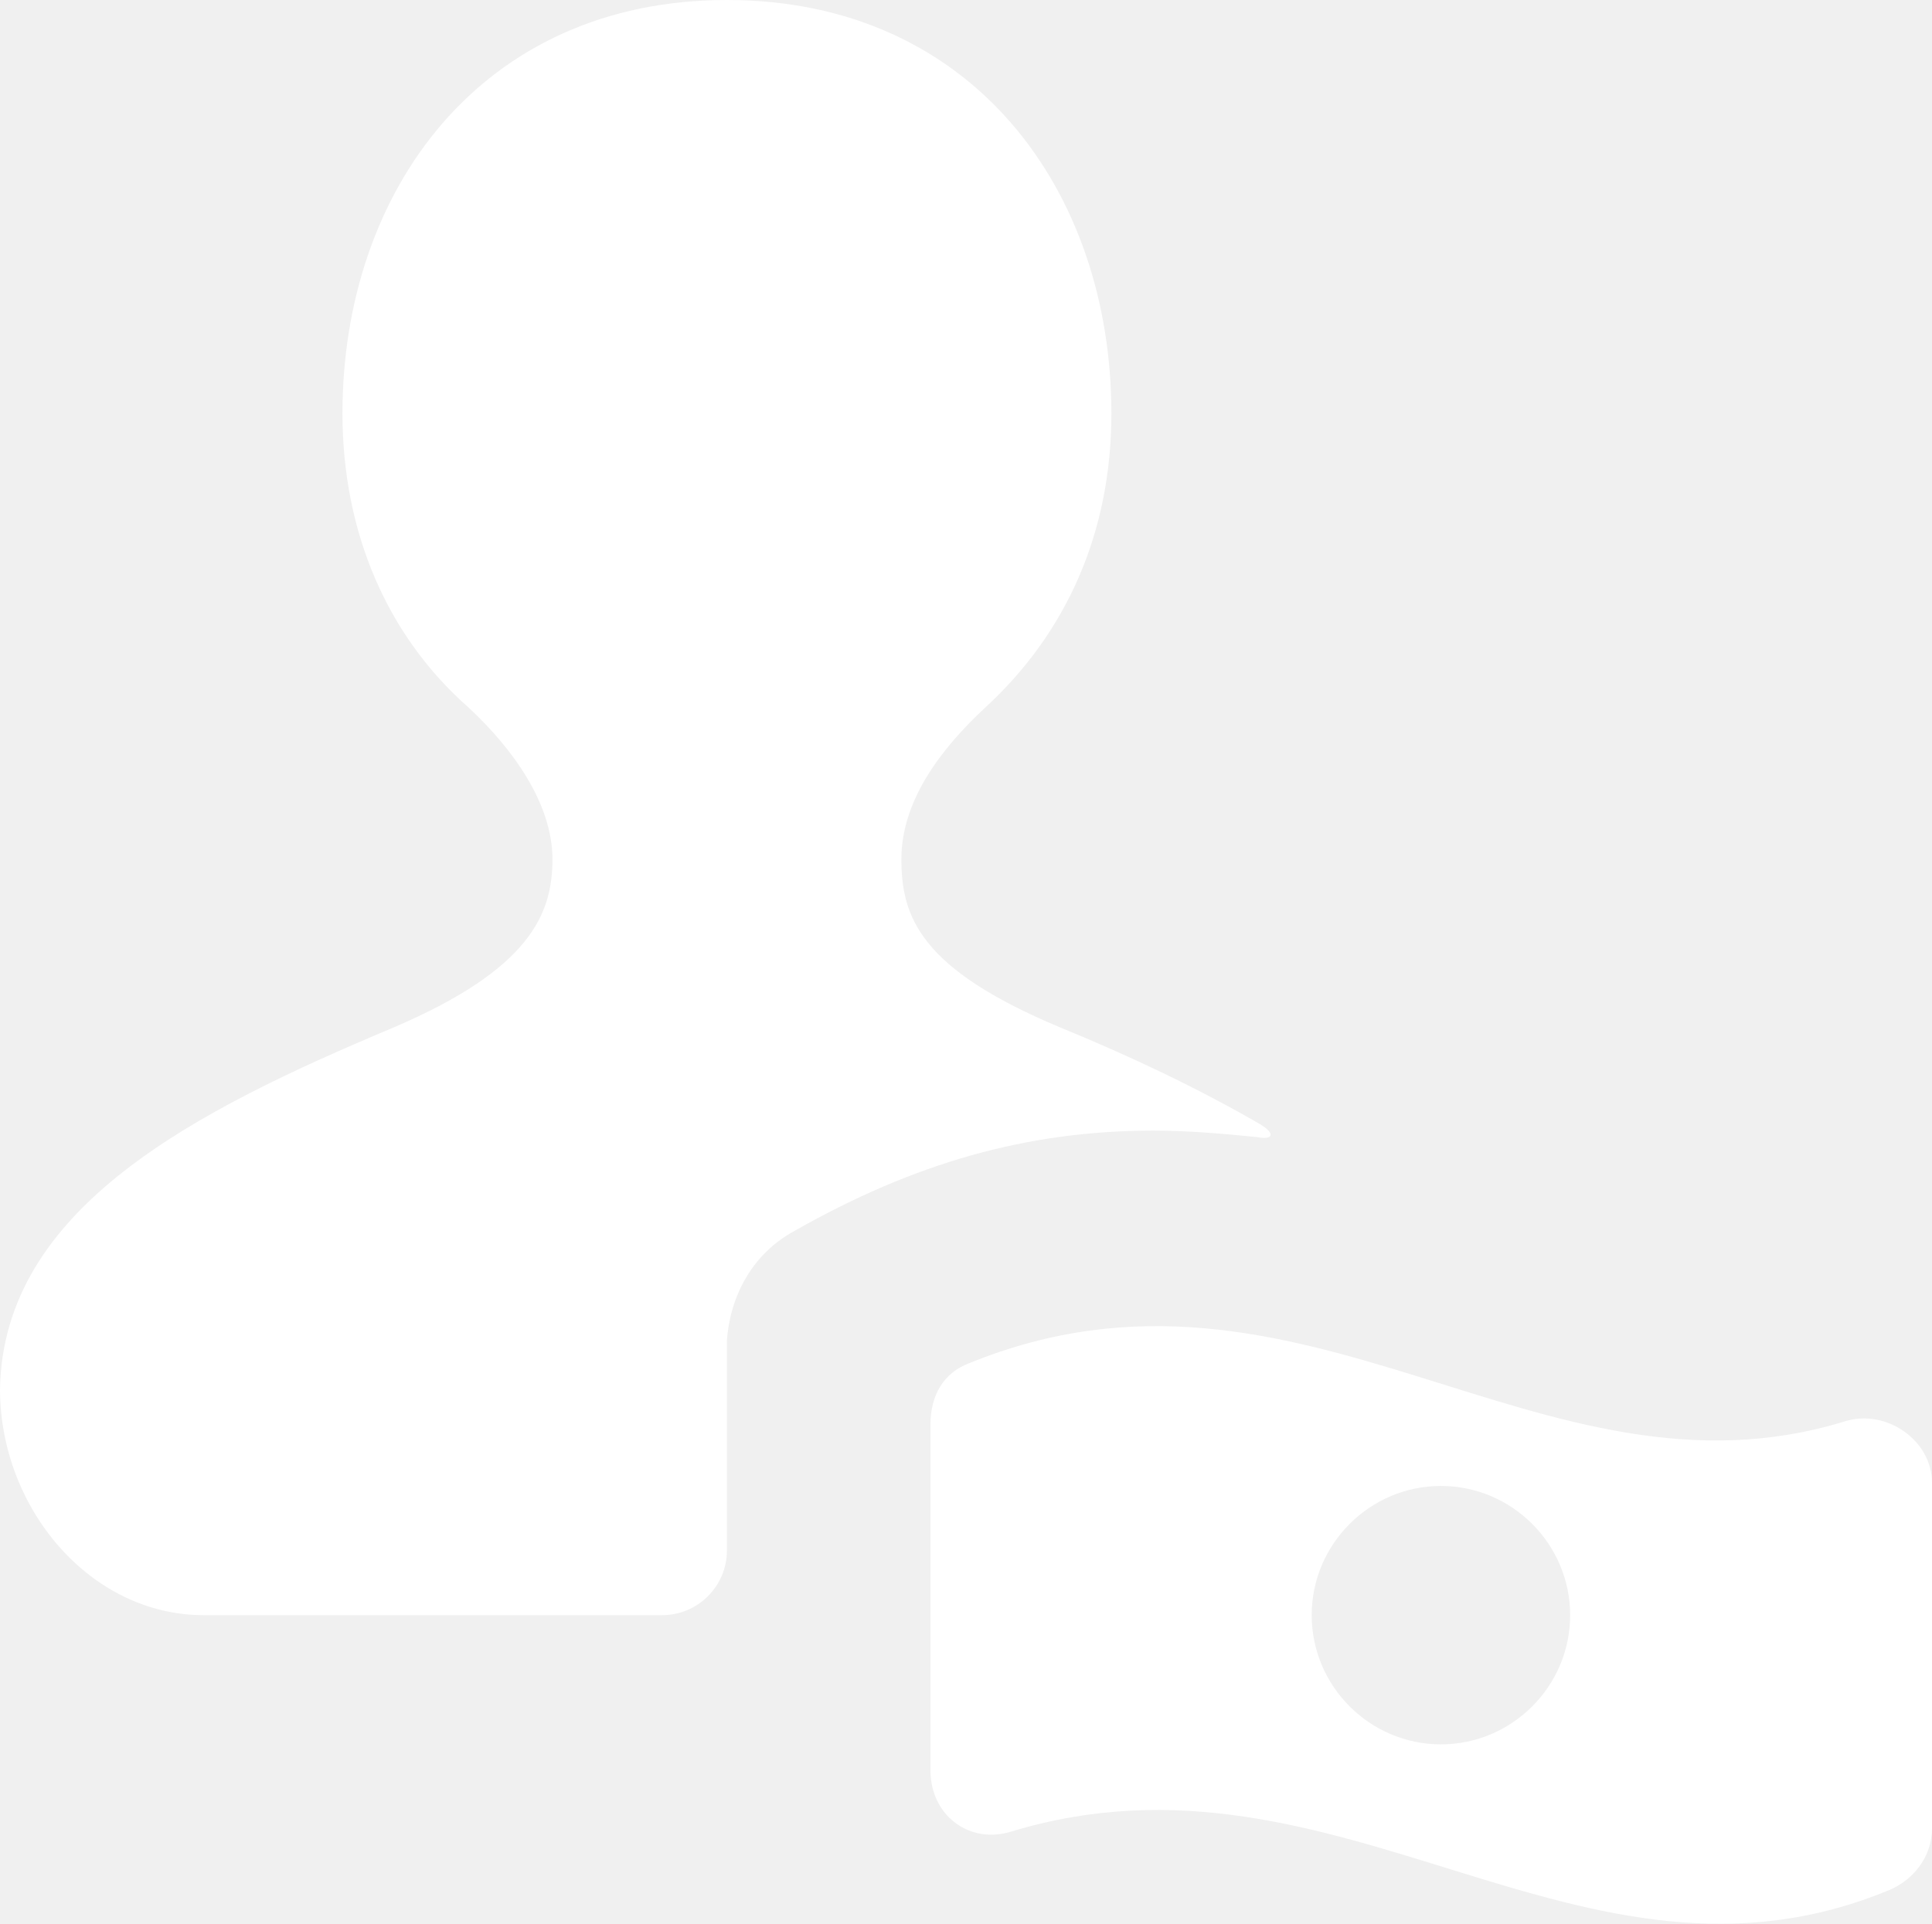
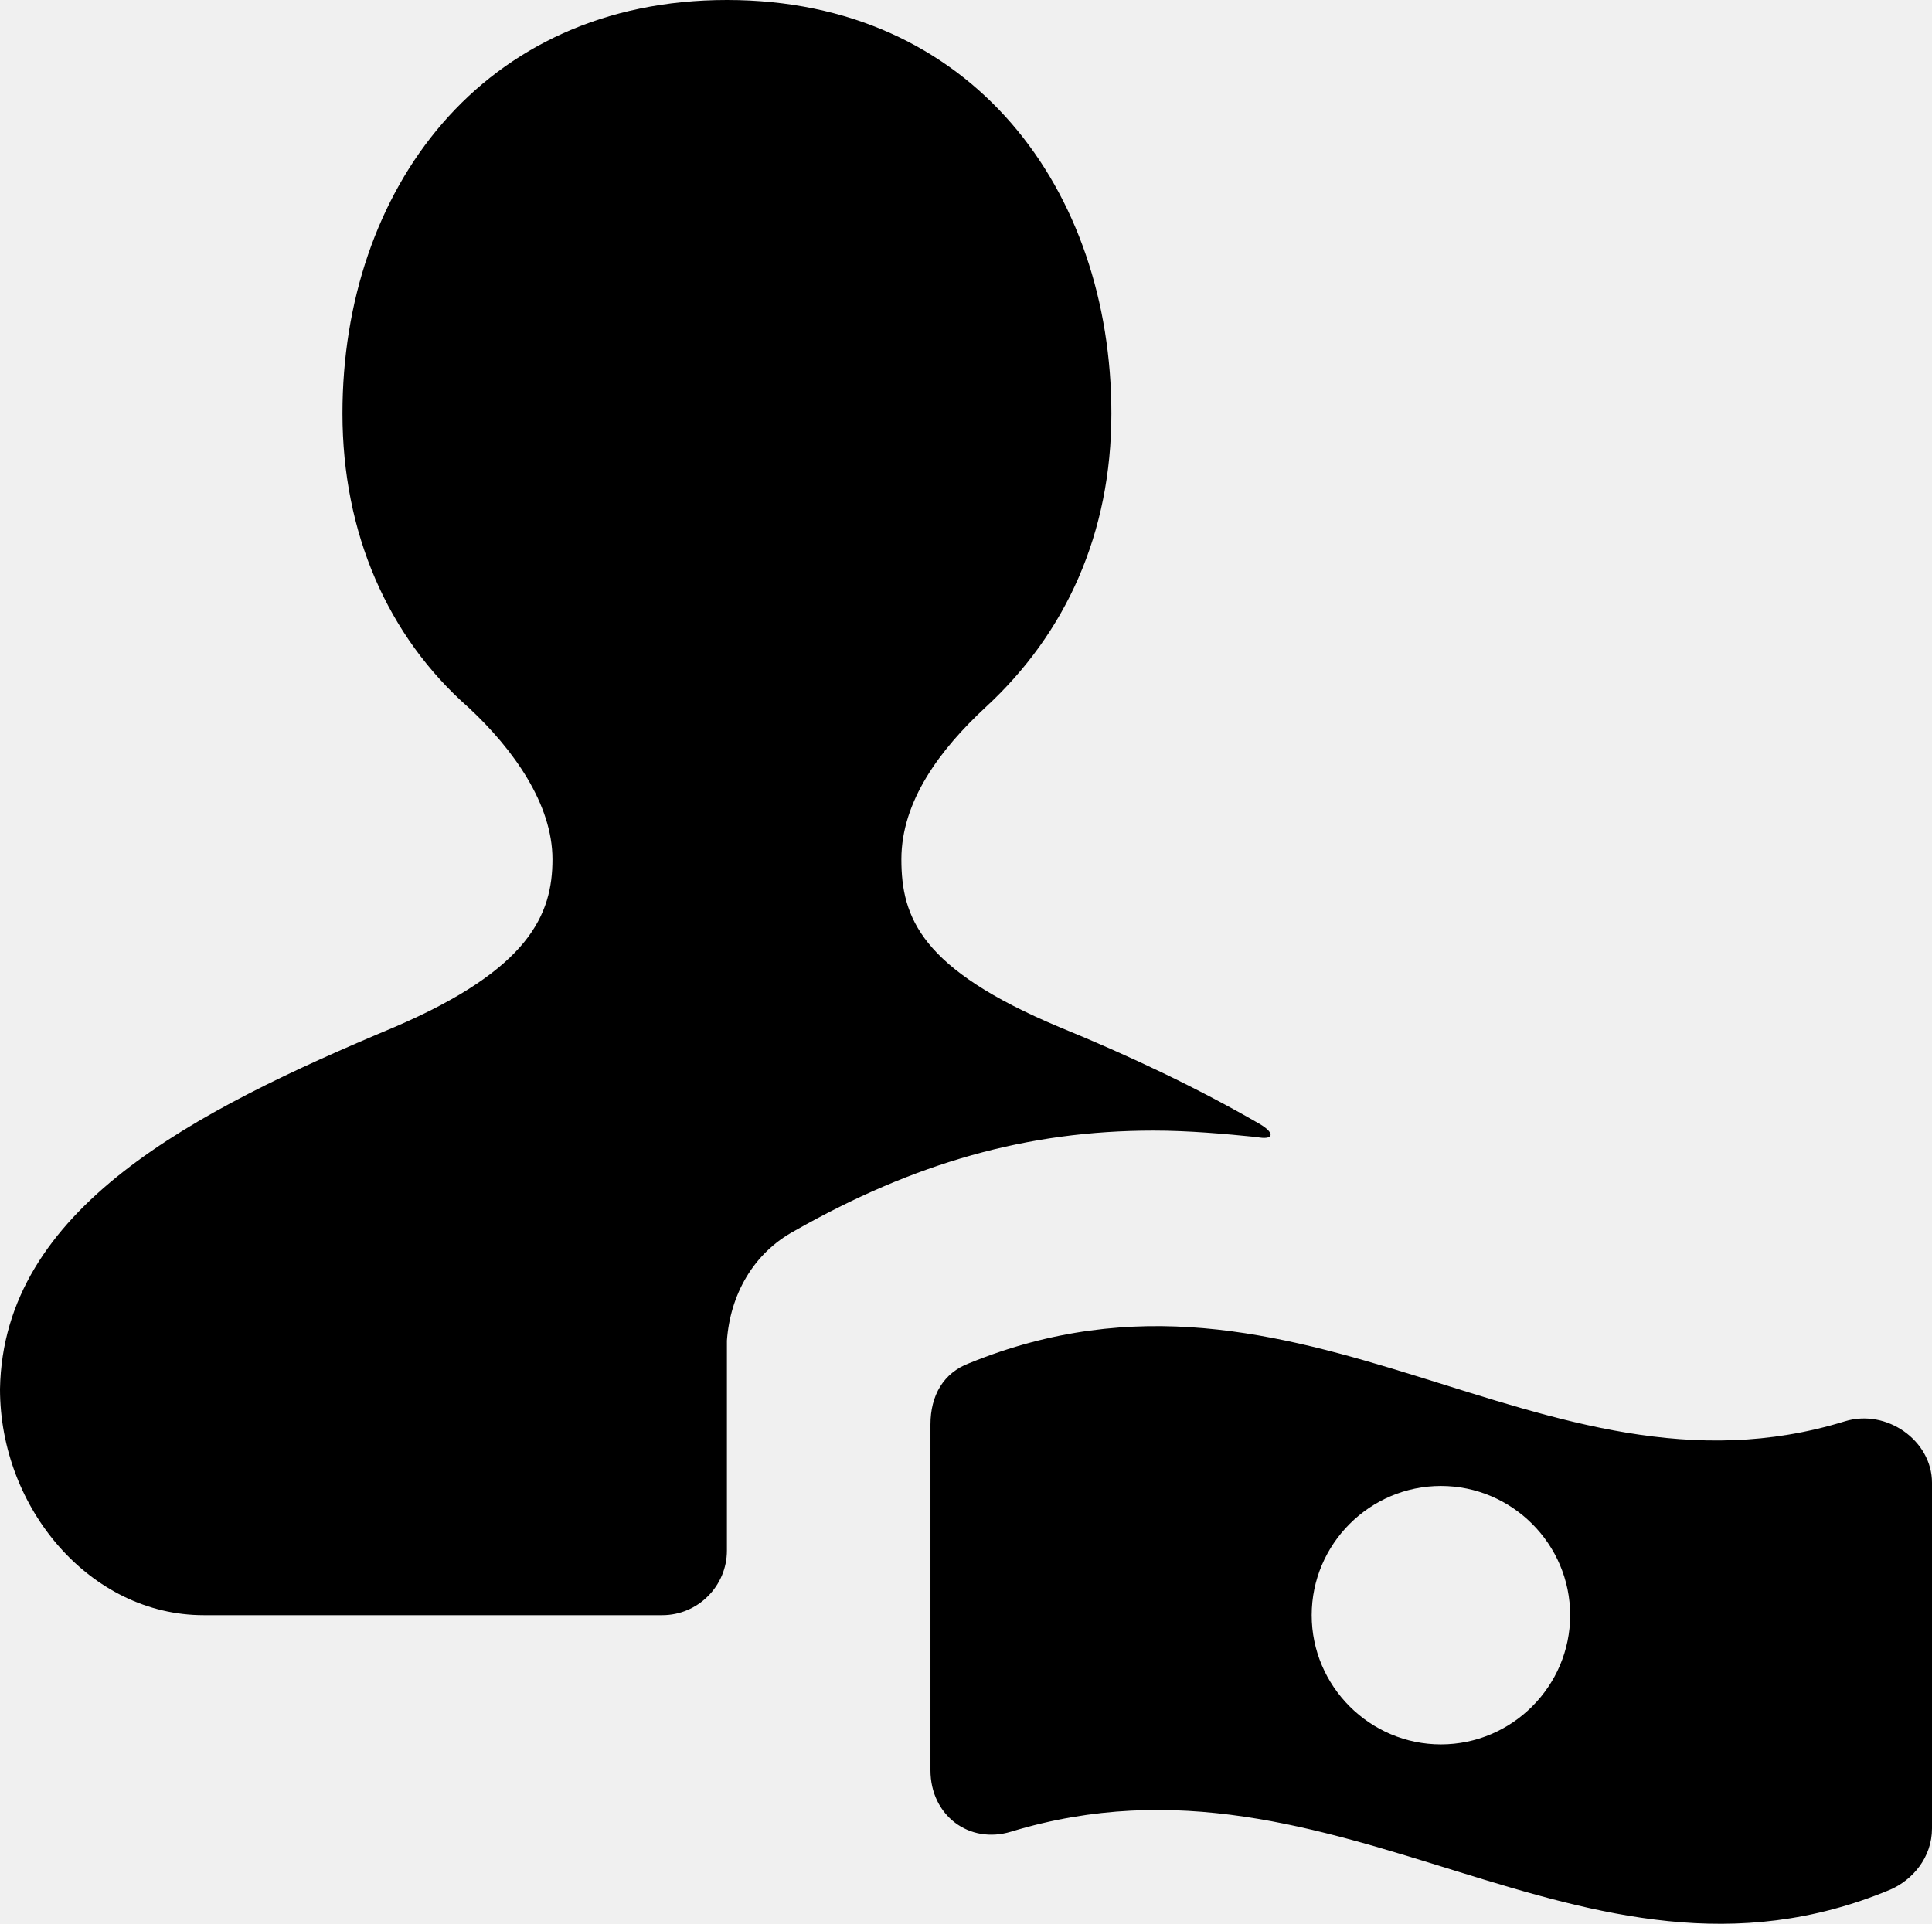
- <svg xmlns="http://www.w3.org/2000/svg" fill="#ffffff" enable-background="new 0 0 100 100" xml:space="preserve" viewBox="20.2 20.2 59.8 59.55">
+ <svg xmlns="http://www.w3.org/2000/svg" fill="currentColor" enable-background="new 0 0 100 100" xml:space="preserve" viewBox="20.2 20.2 59.8 59.55">
  <g id="SVGRepo_bgCarrier" stroke-width="0" />
  <g id="SVGRepo_tracerCarrier" stroke-linecap="round" stroke-linejoin="round" />
  <g id="SVGRepo_iconCarrier">
    <g>
      <path d="M44.8,58.3c3.7-2.1,7.2-3.1,11.1-3.1c1.1,0,2.2,0.1,3.2,0.2c0.5,0.1,0.6-0.1,0.1-0.4c-1.9-1.1-4-2.1-6.2-3 c-4.3-1.8-4.9-3.4-4.9-5.2c0-1.8,1.2-3.4,2.6-4.7c2.5-2.3,3.9-5.4,3.9-9.1c0-6.9-4.3-12.8-11.9-12.8c-7.6,0-11.9,5.9-11.9,12.8 c0,3.7,1.4,6.9,3.9,9.1c1.4,1.3,2.6,3,2.6,4.7c0,1.7-0.7,3.4-4.9,5.2c-6.2,2.6-12.1,5.6-12.2,11.2c0,3.7,2.8,7,6.3,7h14.2 c1.1,0,2-0.9,2-2l0-6.5C42.8,60.3,43.5,59,44.8,58.3z" />
      <path d="M77.3,64.2c-9.4,2.9-16.8-6-27.1-1.8c-0.8,0.3-1.2,1-1.2,1.9V75c0,1.4,1.2,2.3,2.5,1.9 c10.2-3.1,17.6,5.8,27.2,1.8c0.7-0.3,1.3-1,1.3-1.9V66.1C80,64.8,78.6,63.8,77.3,64.2z M64.8,74.2c-2.2,0-4-1.8-4-4 c0-2.2,1.8-4,4-4s4,1.8,4,4C68.8,72.4,67,74.2,64.8,74.2z" />
    </g>
  </g>
</svg>
